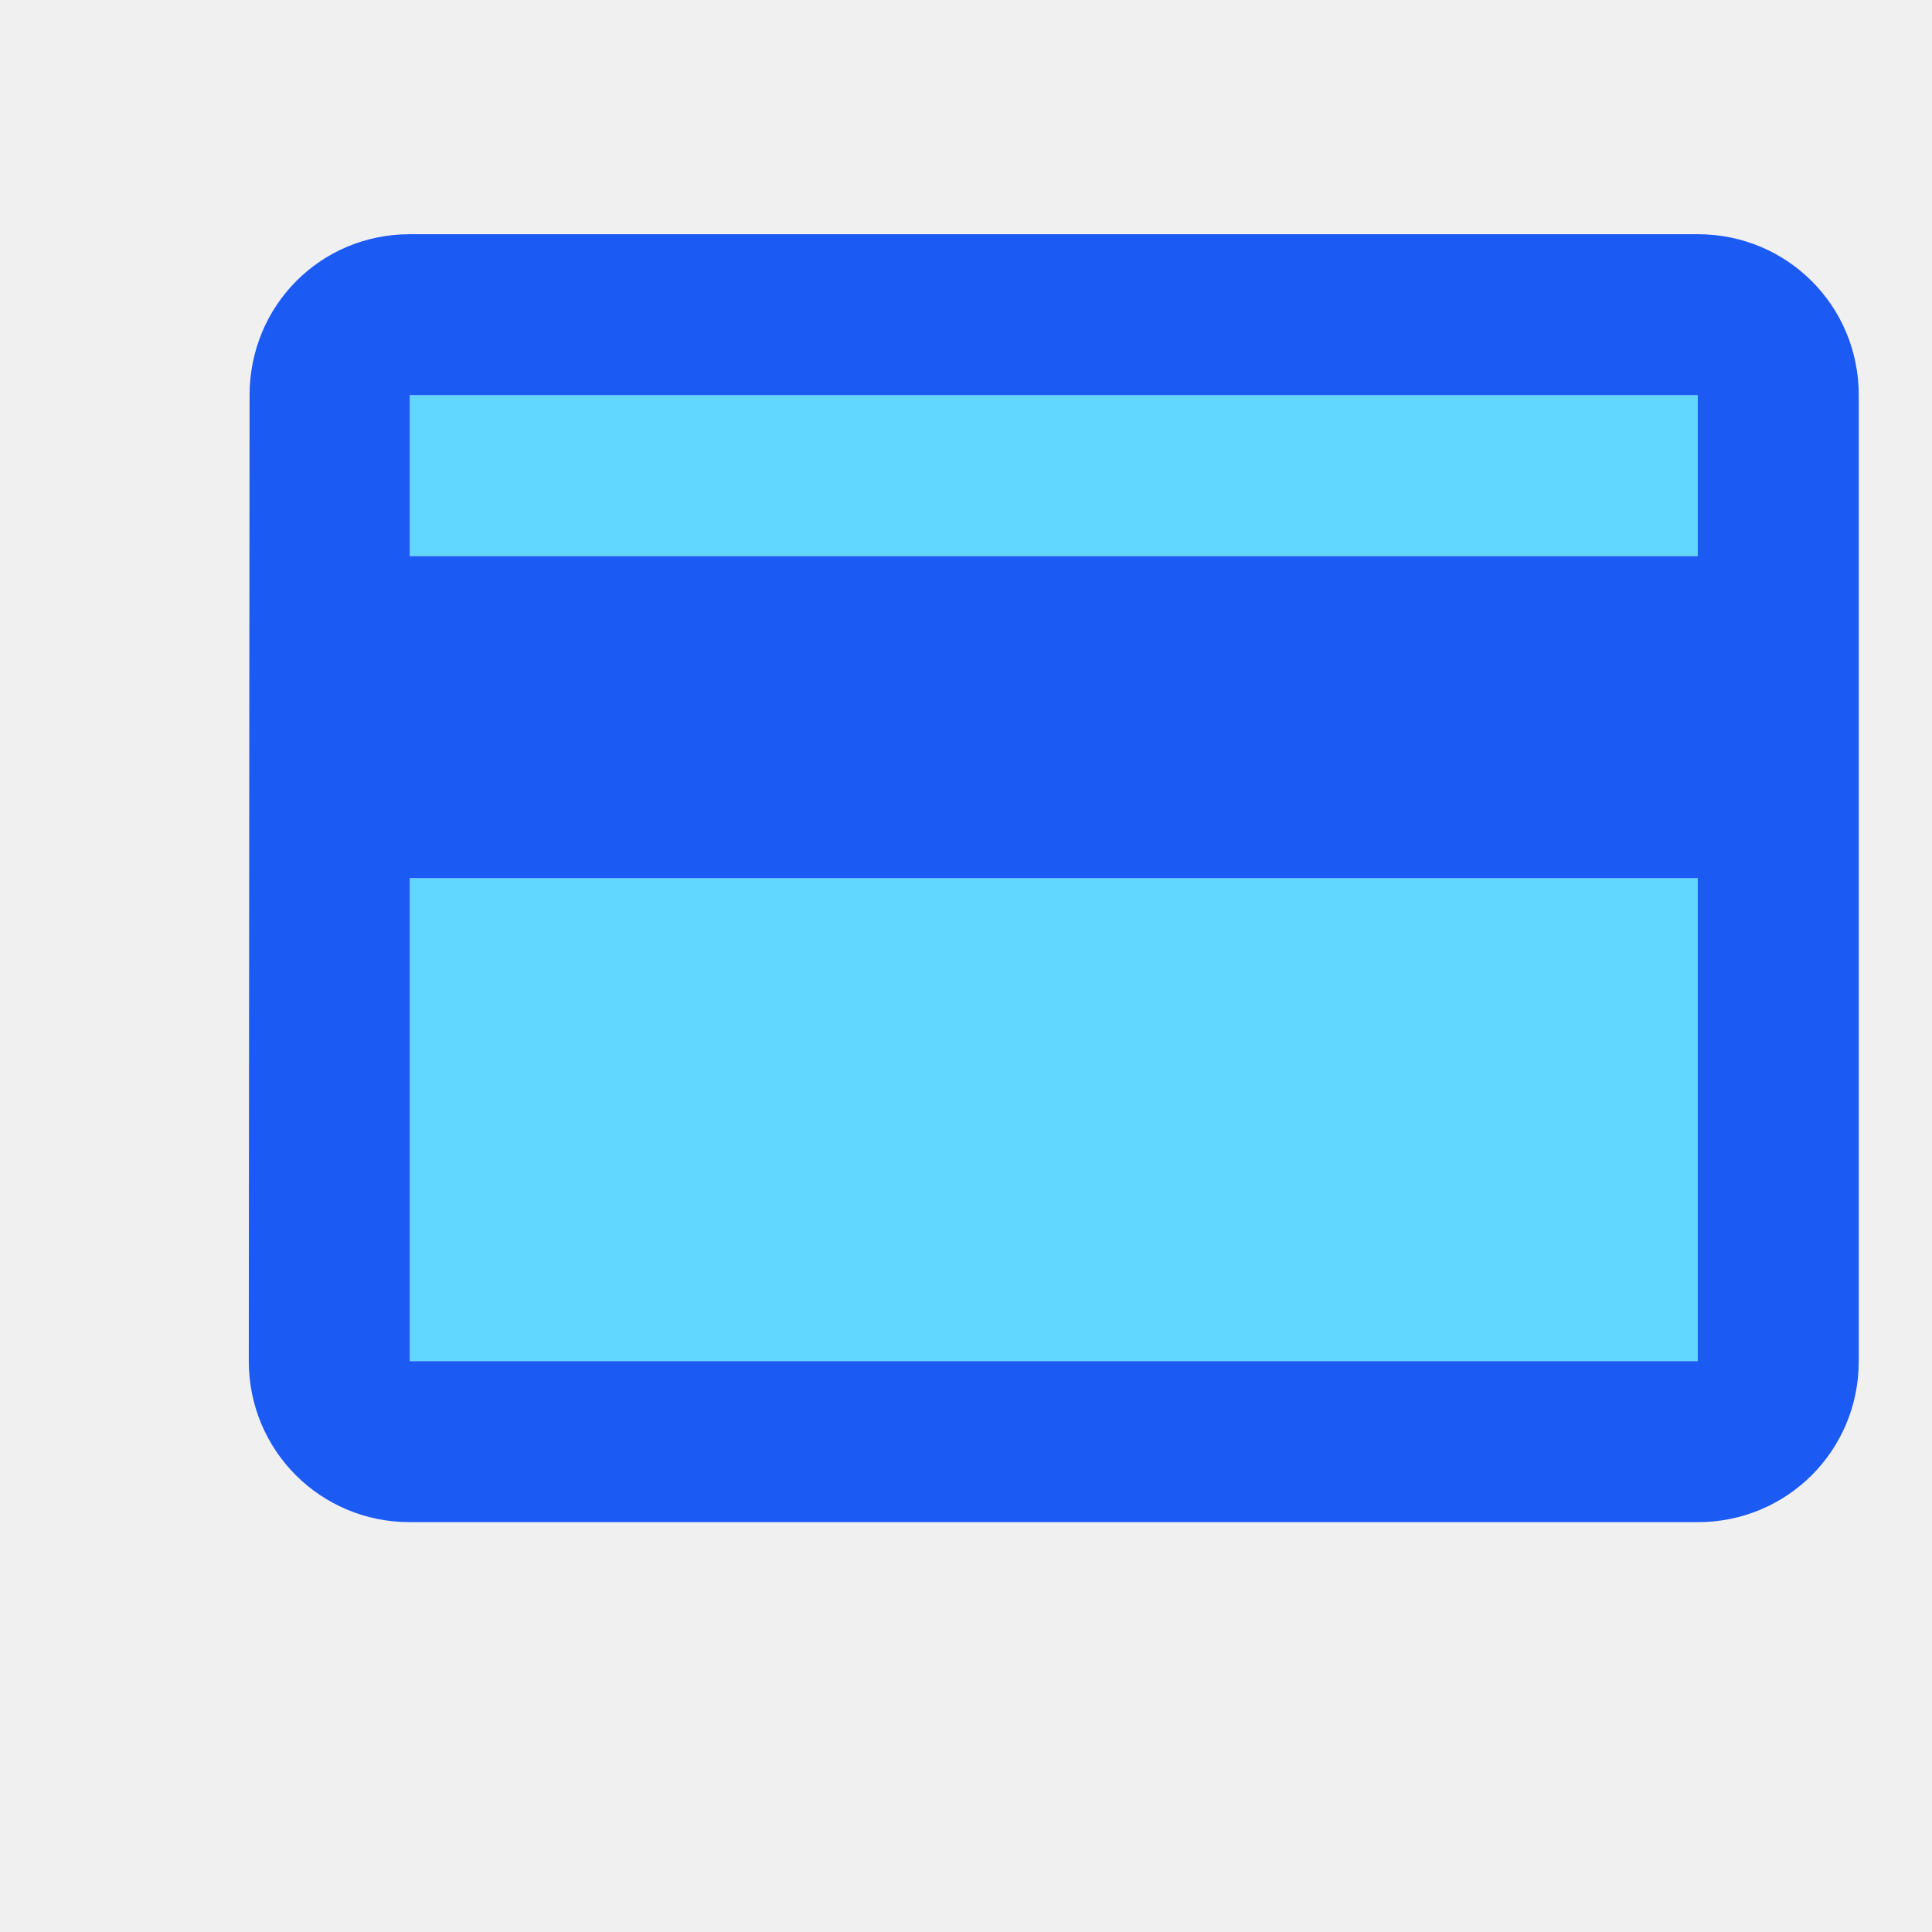
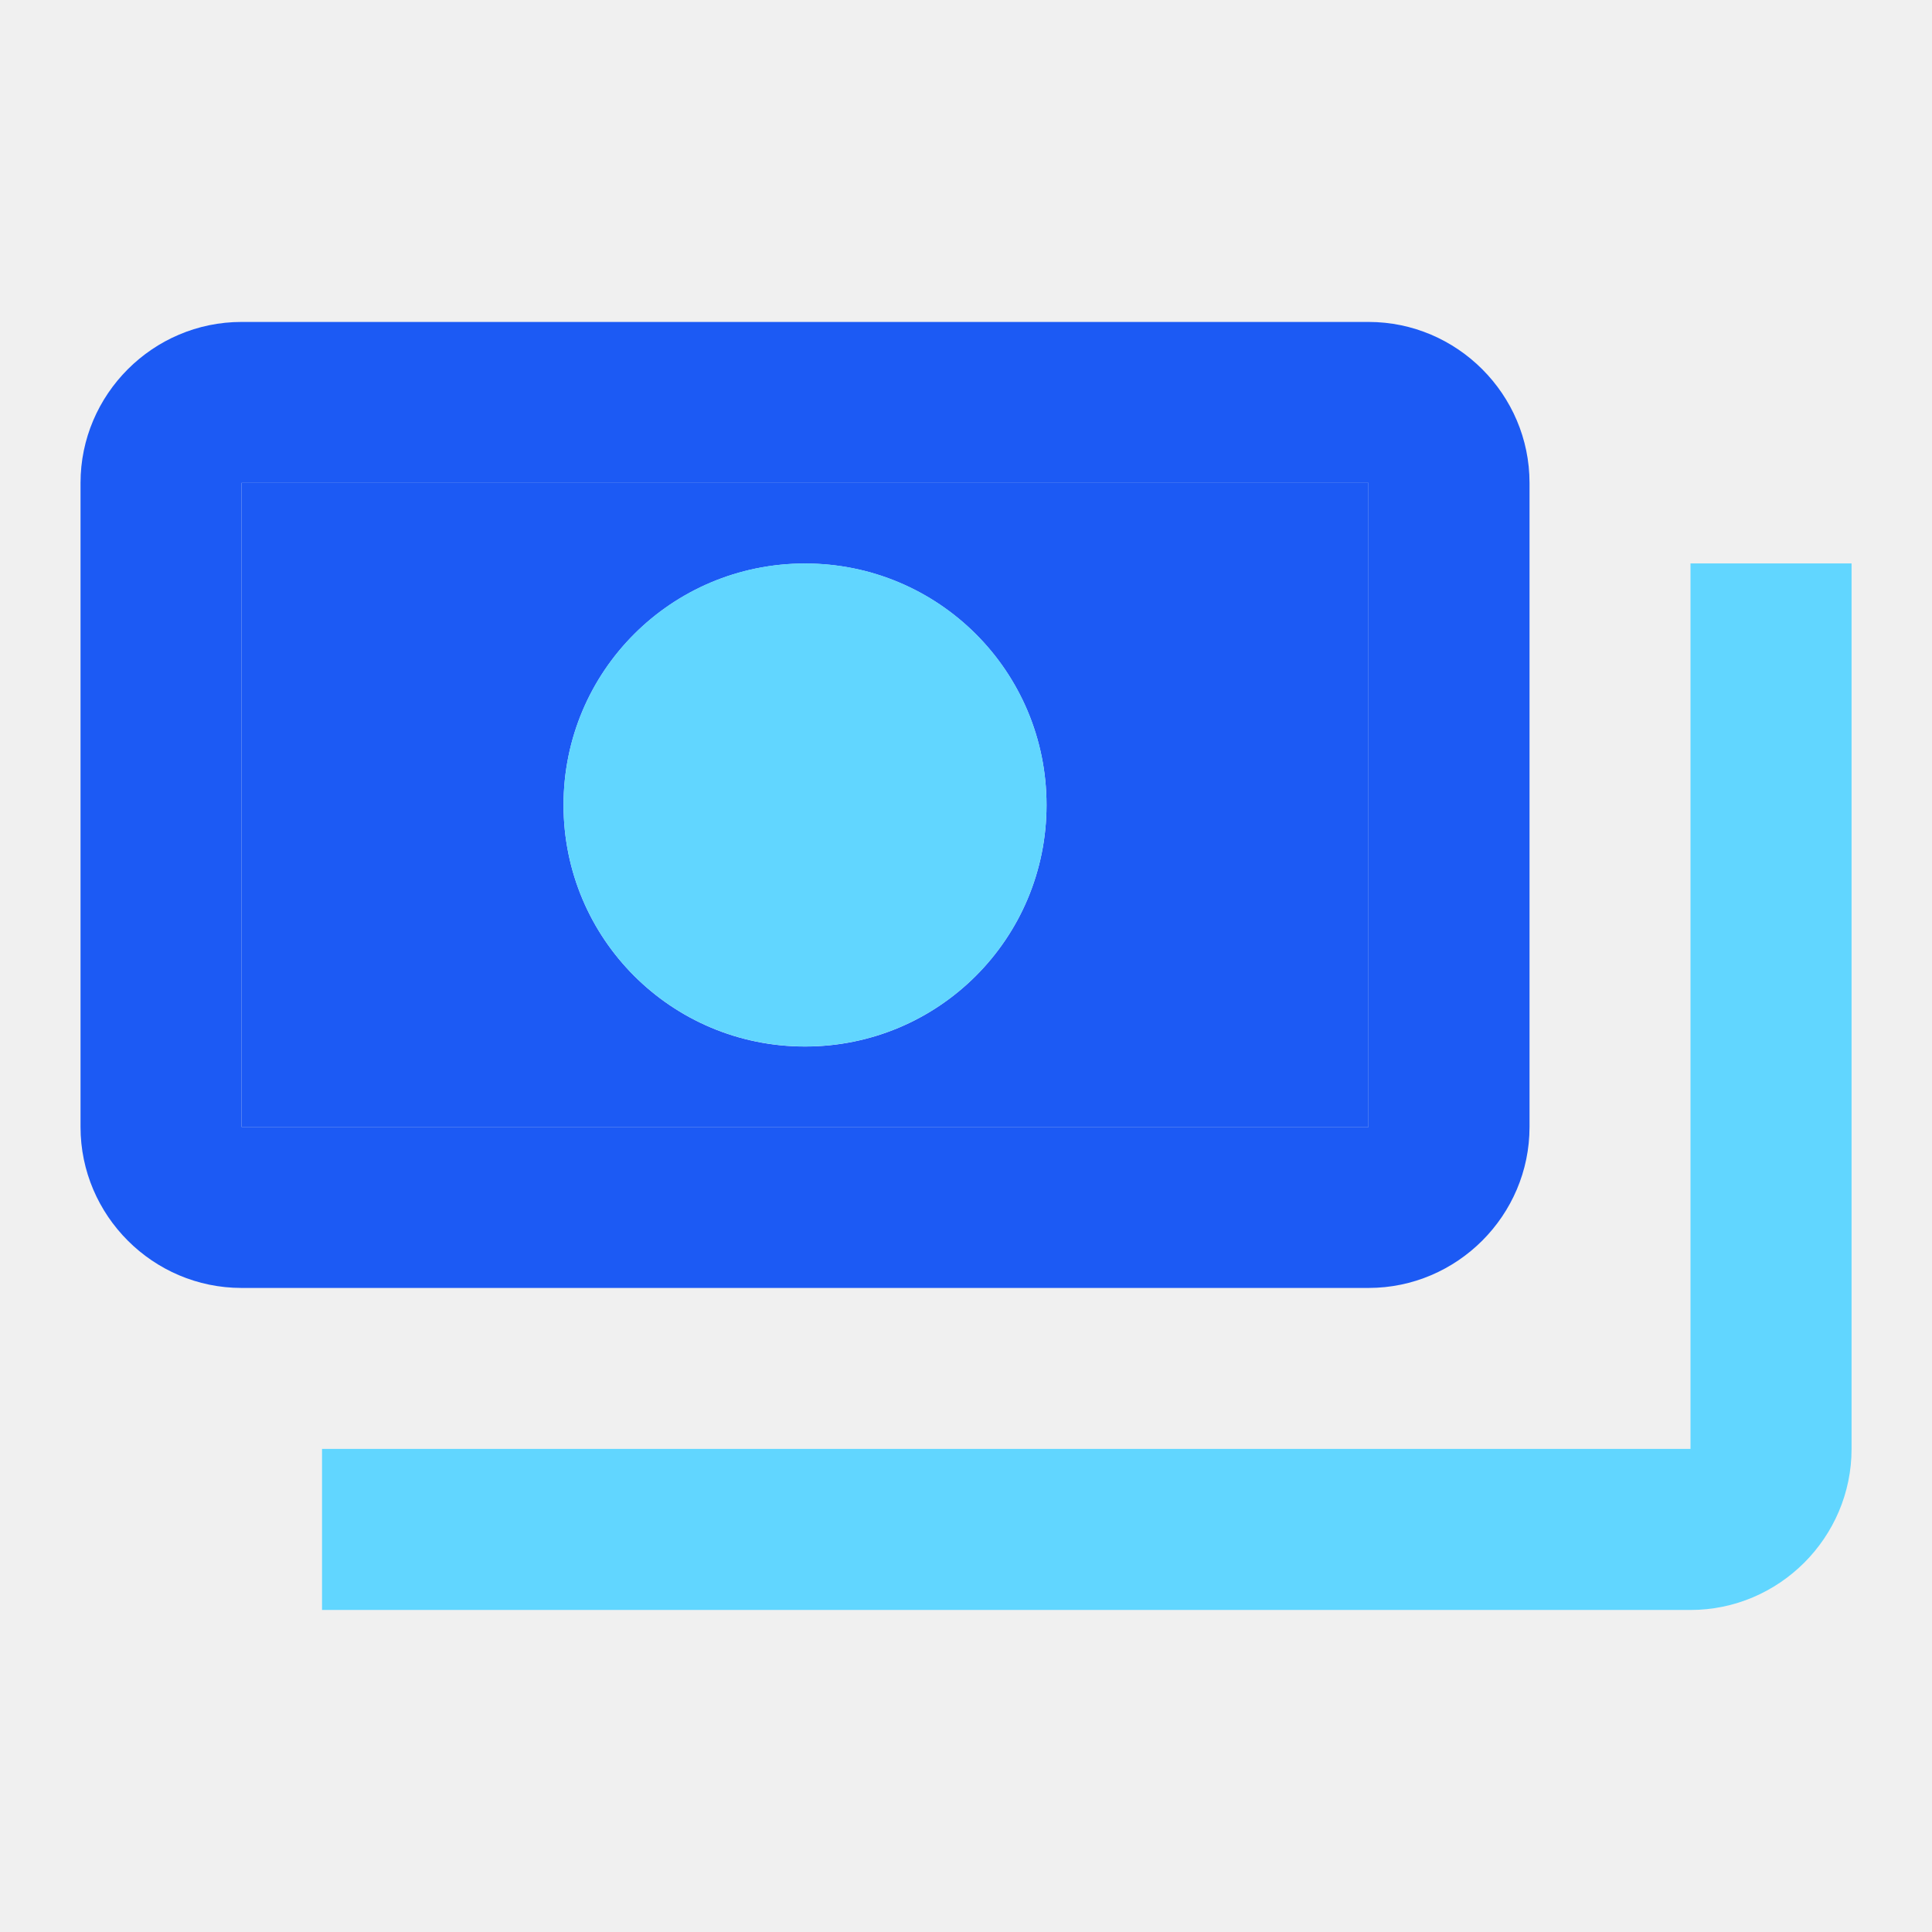
<svg xmlns="http://www.w3.org/2000/svg" width="22" height="22" viewBox="0 0 22 22" fill="none">
-   <g clip-path="url(#clip0_872_5303)">
-     <path d="M4.667 4.5H19.334V6.333H4.667V4.5ZM4.667 10H19.334V15.5H4.667V10Z" fill="#61D6FF" />
-     <path d="M19.333 2.667H4.666C3.649 2.667 2.842 3.482 2.842 4.5L2.833 15.5C2.833 16.517 3.649 17.333 4.666 17.333H19.333C20.351 17.333 21.166 16.517 21.166 15.5V4.5C21.166 3.482 20.351 2.667 19.333 2.667ZM19.333 15.5H4.666V10H19.333V15.5ZM19.333 6.333H4.666V4.5H19.333V6.333Z" fill="#1C5AF4" />
-   </g>
-   <defs>
-     <clipPath id="clip0_872_5303">
-       <rect width="22" height="22" fill="white" />
-     </clipPath>
-   </defs>
+   <path d="M15.583 5.5H2.75V12.833H15.583V5.5ZM9.167 11.917C7.645 11.917 6.417 10.688 6.417 9.167C6.417 7.645 7.645 6.417 9.167 6.417C10.688 6.417 11.917 7.645 11.917 9.167C11.917 10.688 10.688 11.917 9.167 11.917Z" fill="#1C5AF4" />
+   <path d="M15.584 3.666H2.75C1.742 3.666 0.917 4.491 0.917 5.499V12.833C0.917 13.841 1.742 14.666 2.75 14.666H15.584C16.592 14.666 17.417 13.841 17.417 12.833V5.499C17.417 4.491 16.592 3.666 15.584 3.666ZM2.75 12.833V5.499H15.584V12.833H2.75Z" fill="#1C5AF4" />
+   <path d="M9.167 6.416C7.645 6.416 6.417 7.644 6.417 9.166C6.417 10.688 7.645 11.916 9.167 11.916C10.689 11.916 11.917 10.688 11.917 9.166C11.917 7.644 10.689 6.416 9.167 6.416ZM21.084 6.416V16.499C21.084 17.508 20.259 18.333 19.25 18.333H3.667V16.499H19.25V6.416H21.084Z" fill="#61D6FF" />
</svg>
